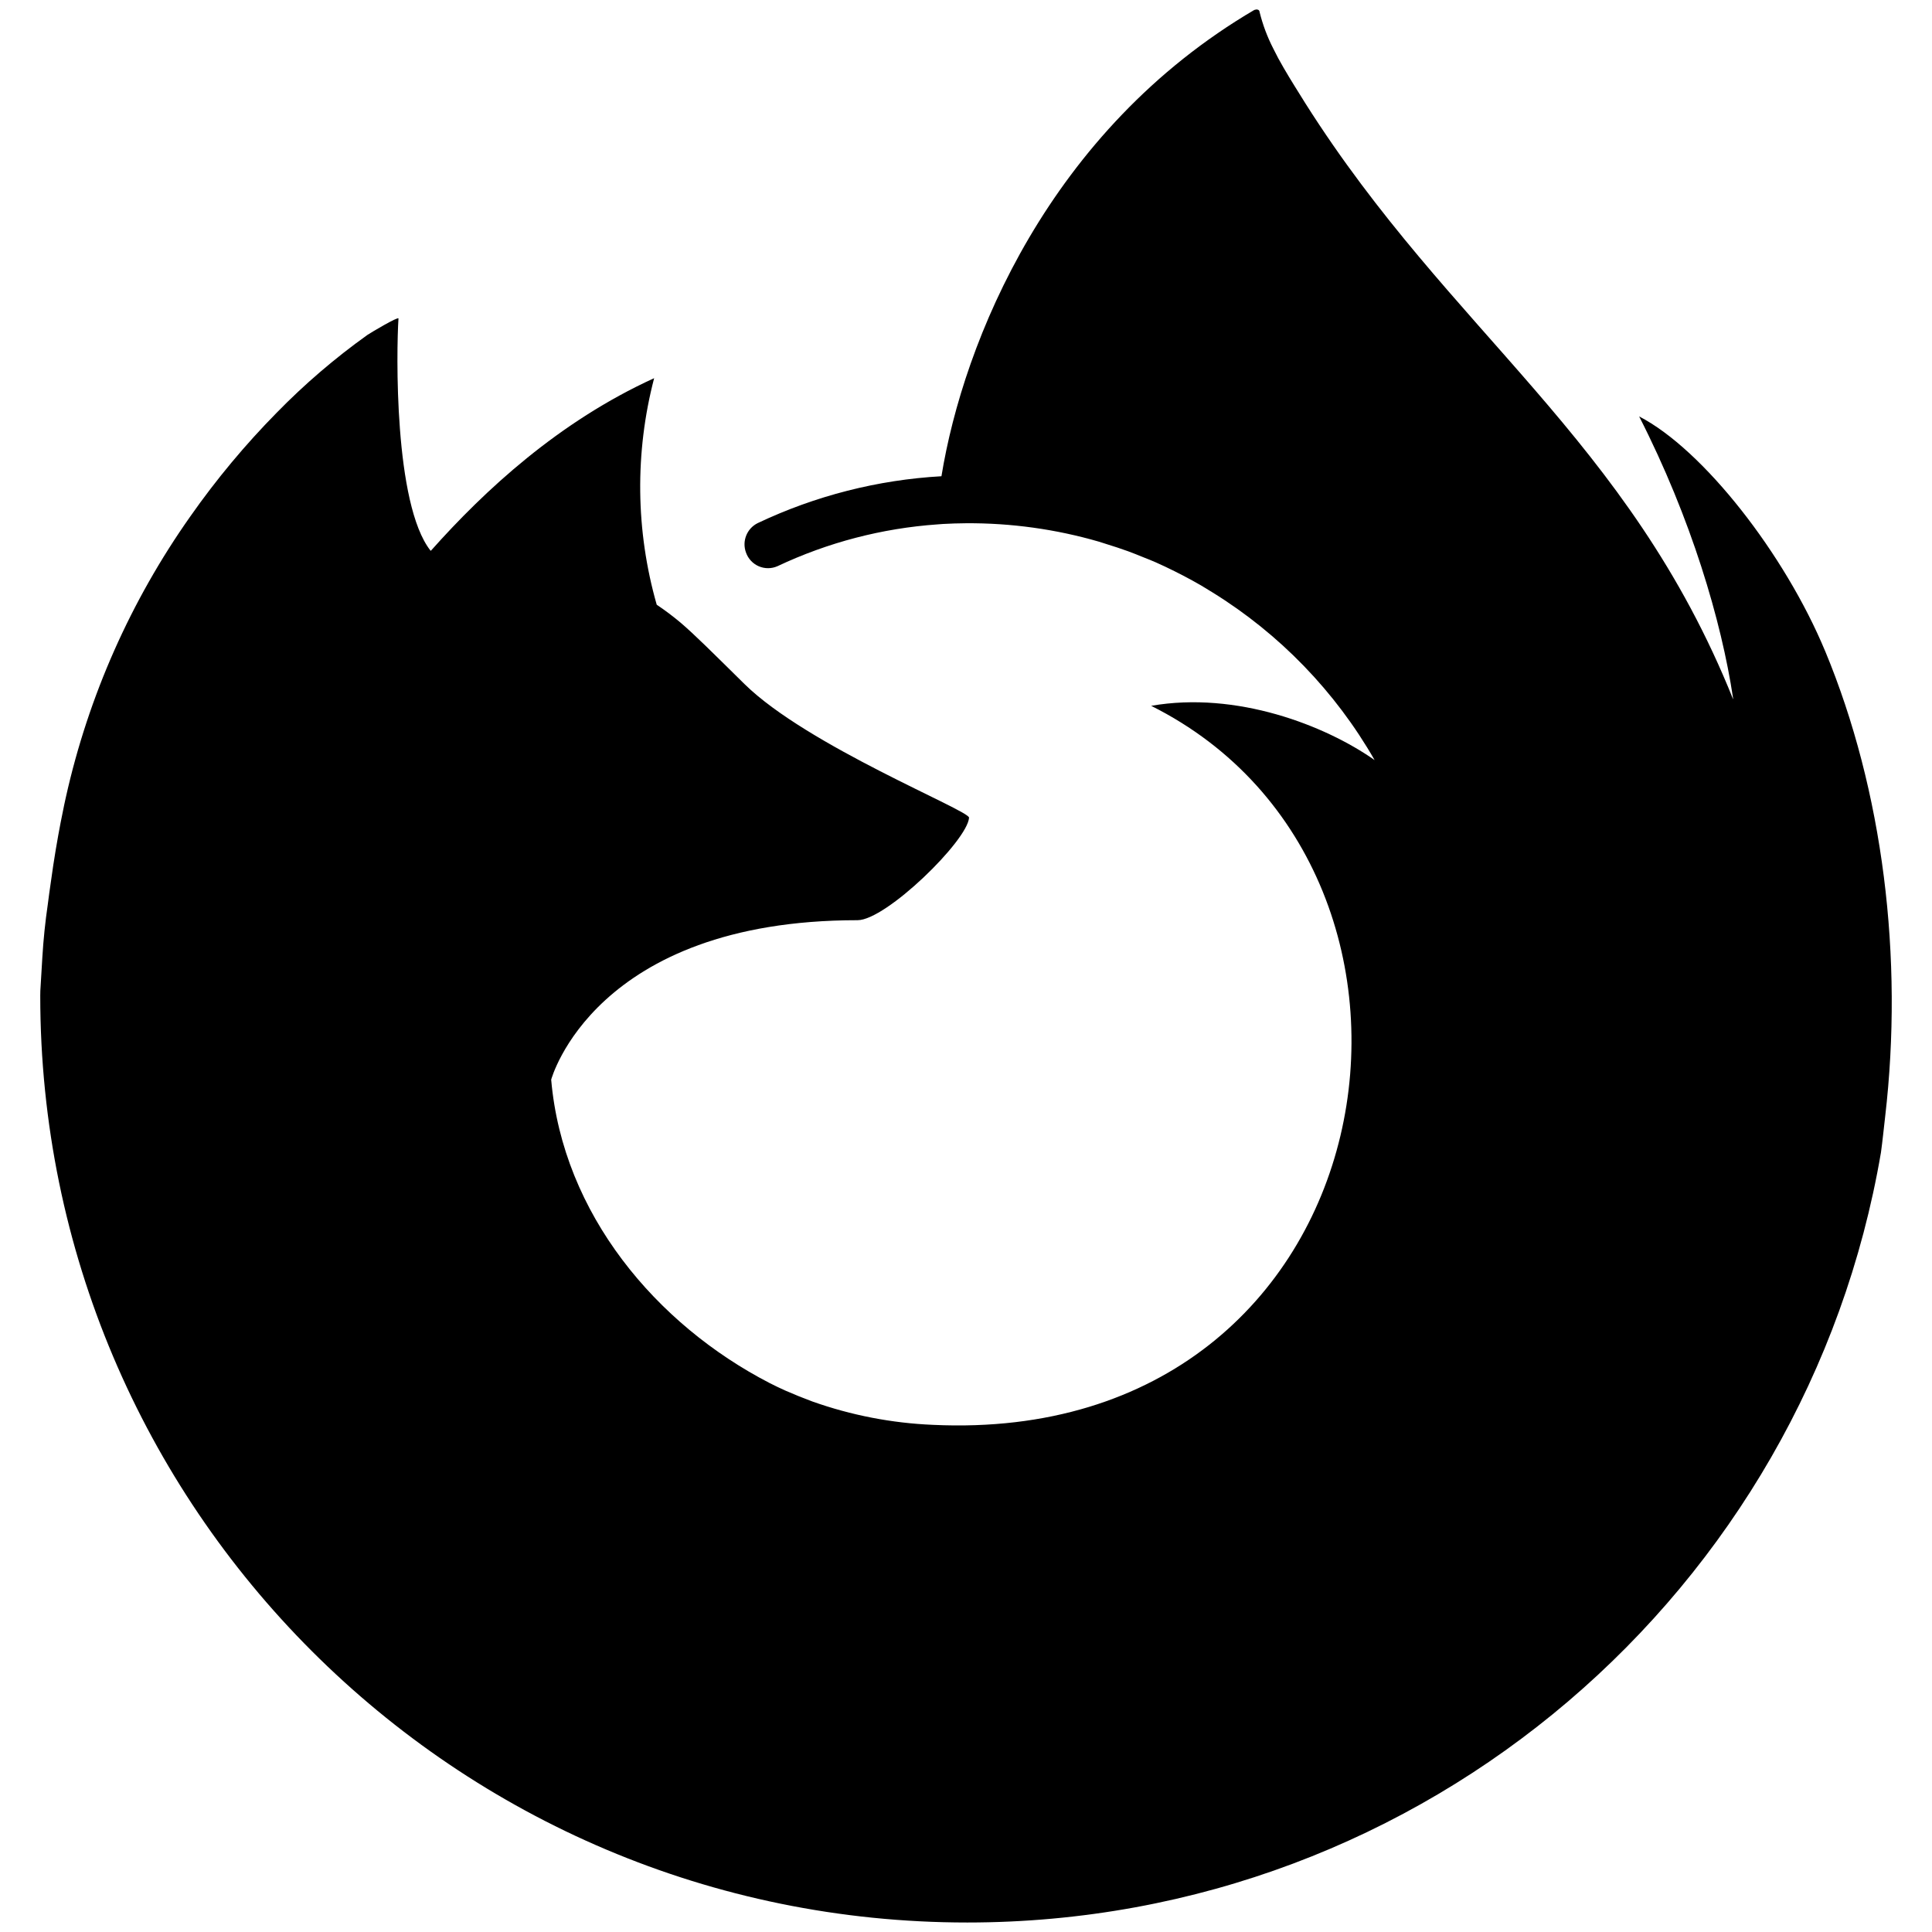
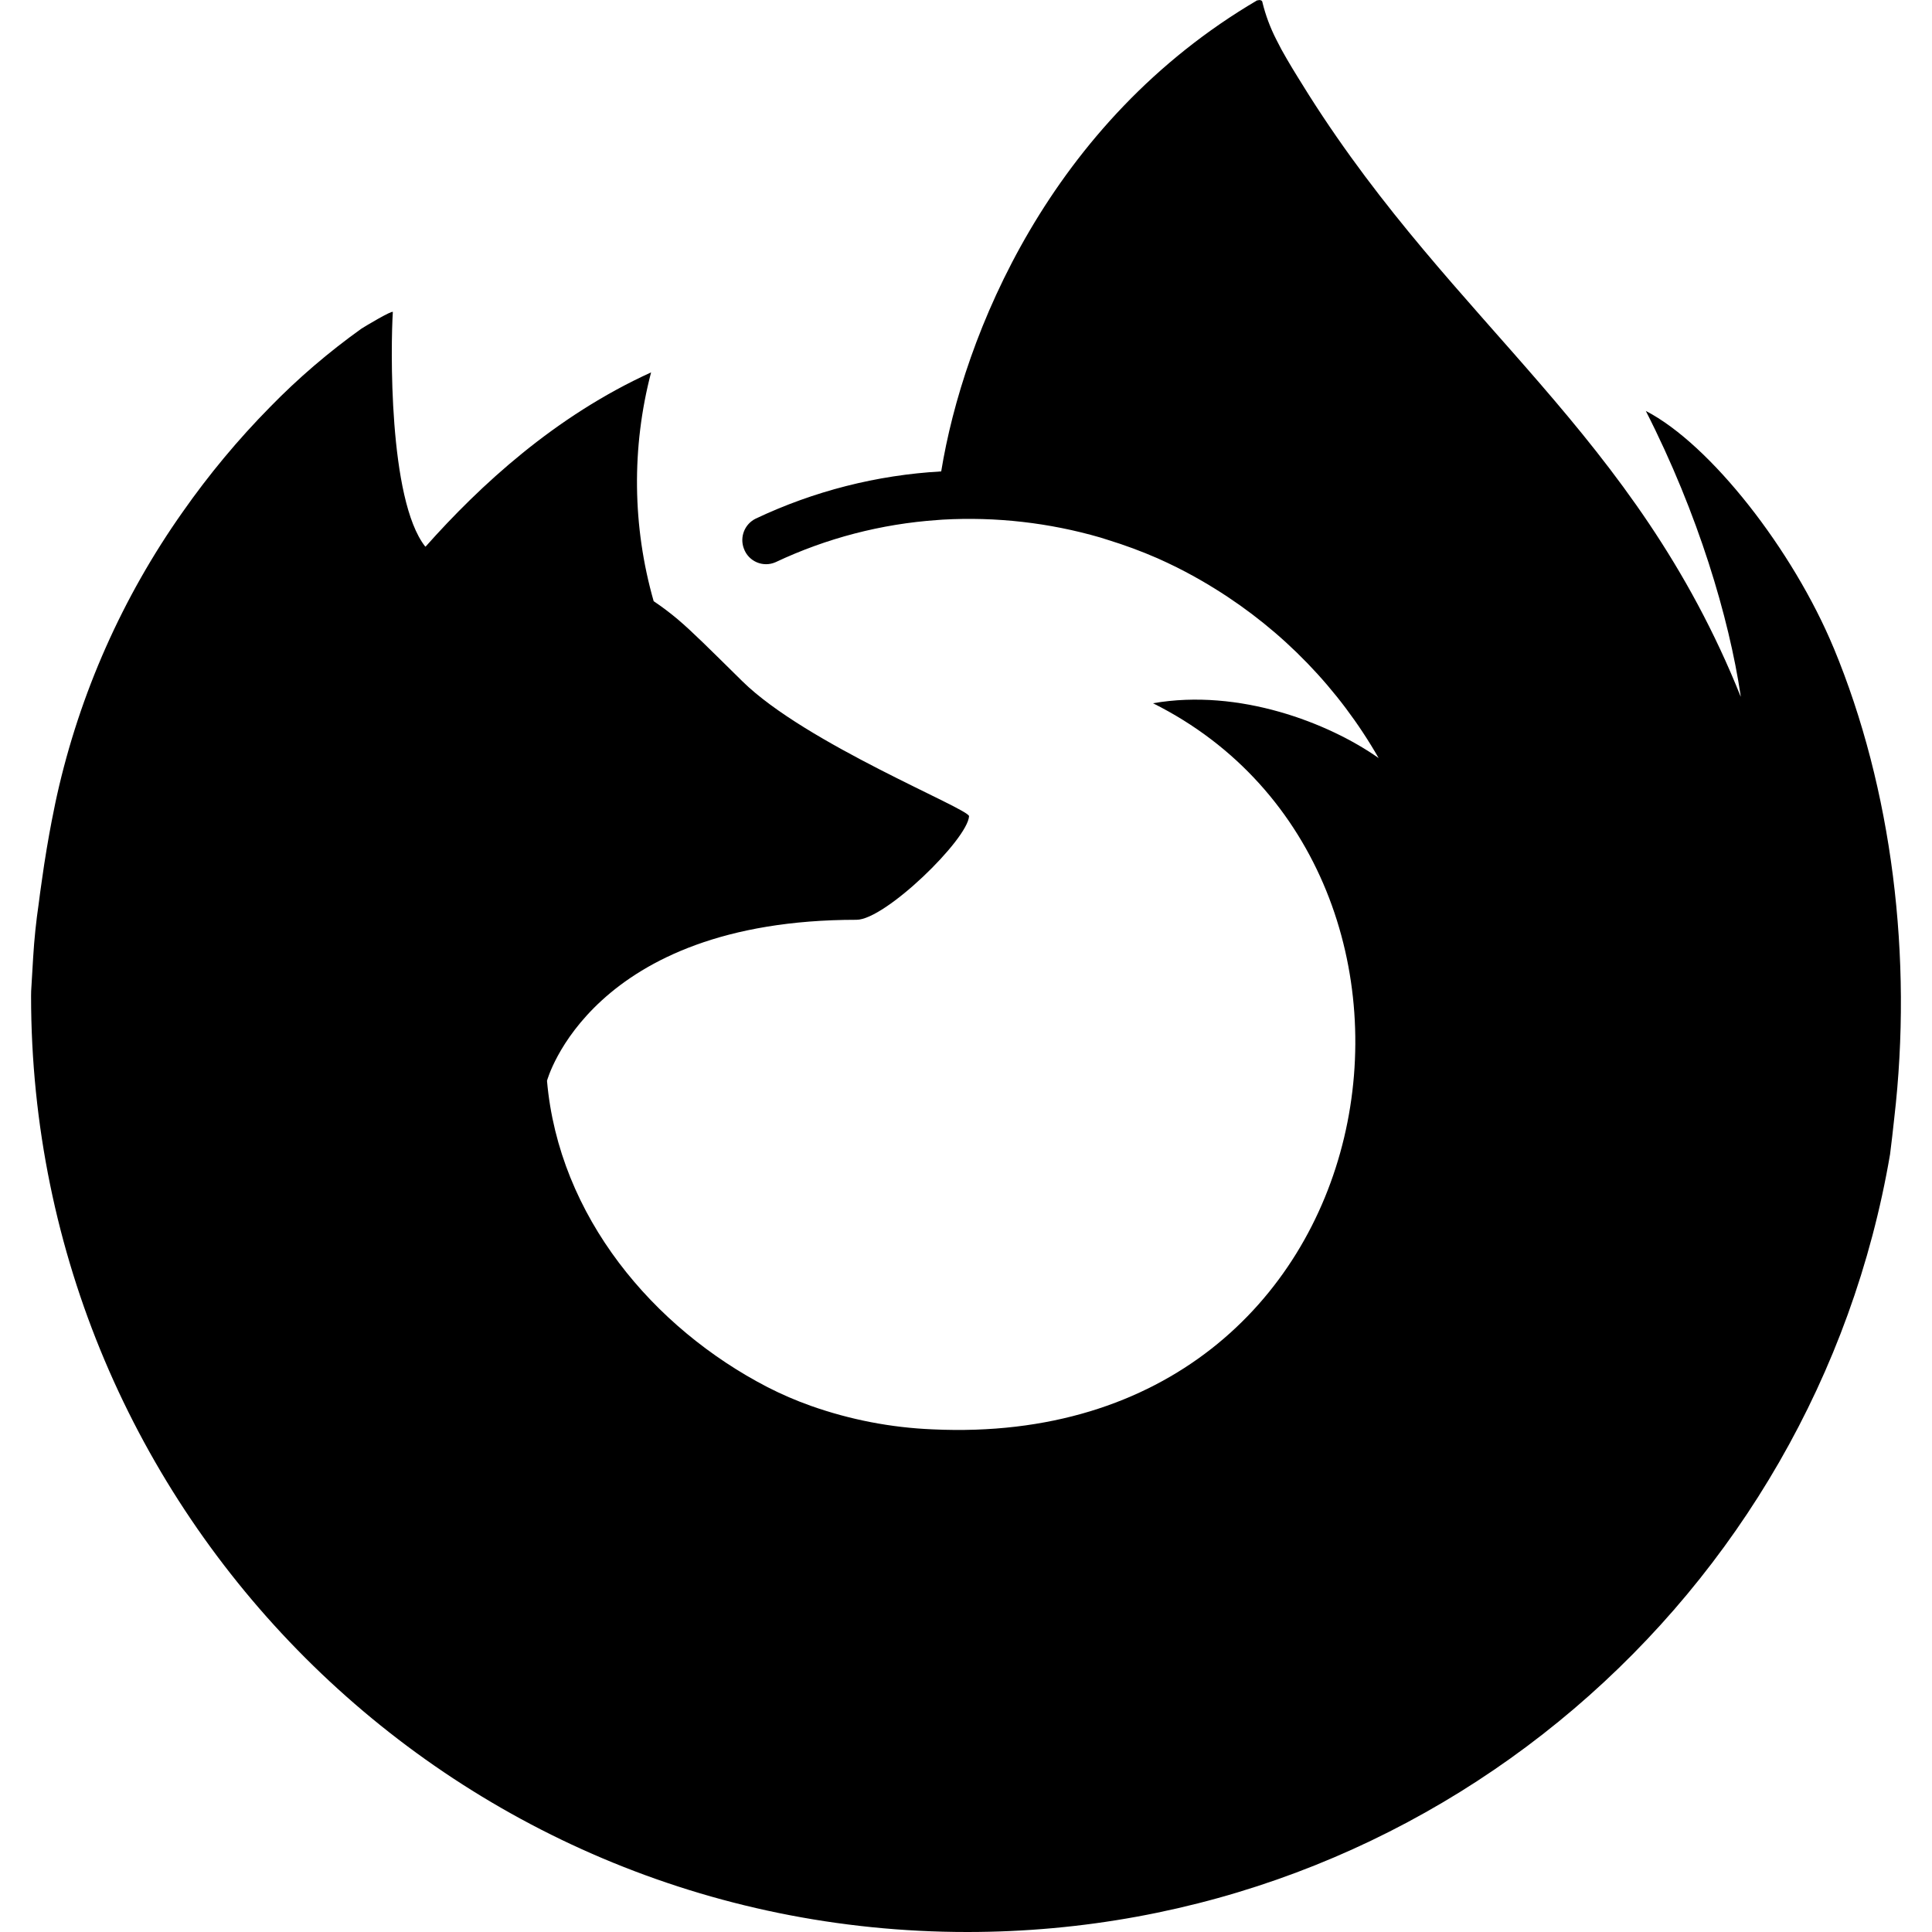
<svg xmlns="http://www.w3.org/2000/svg" role="img" viewBox="0 0 24 24">
-   <path d="M8.855 7.333c.008 0 .004 0 0 0zM6.082 5.947c.007 0 .004 0 0 0zm16.59 2.14c-.5-1.203-1.514-2.503-2.31-2.914.648 1.27 1.023 2.544 1.166 3.495l.002.02c-1.302-3.246-3.51-4.555-5.314-7.404-.09-.145-.182-.289-.27-.441a3.51 3.51 0 01-.128-.238 2.097 2.097 0 01-.171-.456.03.03 0 00-.027-.03.038.038 0 00-.021 0l-.006.002a.037.037 0 00-.009.005.038.038 0 01.005-.007c-2.56 1.5-3.622 4.126-3.894 5.797a6.136 6.136 0 00-2.282.582.294.294 0 00-.146.366.29.29 0 00.392.169 5.567 5.567 0 011.988-.519l.067-.005A5.636 5.636 0 0112 6.5a5.79 5.79 0 011.652.229l.094.03a5.757 5.757 0 01.265.088 5.839 5.839 0 01.191.075c.052.02.103.041.154.063a5.676 5.676 0 01.235.111l.106.054a5.776 5.776 0 01.224.123 5.165 5.165 0 01.141.086 5.895 5.895 0 012.014 2.083c-.615-.432-1.716-.859-2.776-.674 4.142 2.07 3.03 9.201-2.71 8.932a5.113 5.113 0 01-1.498-.29 6.347 6.347 0 01-.339-.137 4.37 4.37 0 01-.194-.093c-1.406-.727-2.567-2.1-2.712-3.768 0 0 .531-1.981 3.806-1.981.354 0 1.366-.988 1.385-1.274-.005-.094-2.009-.891-2.79-1.66-.418-.412-.616-.61-.791-.76a3.436 3.436 0 00-.299-.225 5.335 5.335 0 01-.032-2.814c-1.183.539-2.103 1.39-2.772 2.142h-.006c-.456-.578-.424-2.486-.398-2.884-.006-.025-.34.174-.385.204a8.395 8.395 0 00-1.125.964 10.086 10.086 0 00-1.075 1.29v0A9.72 9.72 0 00.819 9.9c-.003.013-.11.482-.188 1.062a12.736 12.736 0 00-.037.27 7.724 7.724 0 00-.068.66l-.002.034a28.326 28.326 0 00-.023.383l-.001.06c0 6.358 5.156 11.513 11.516 11.513 5.695 0 10.424-4.135 11.35-9.566.02-.147.035-.295.052-.444.23-1.974-.025-4.05-.746-5.786zm-7.862 3.455z" />
+   <path d="M8.824 7.287c.008 0 .004 0 0 0zm-2.8-1.4c.006 0 .003 0 0 0zm16.754 2.161c-.505-1.215-1.53-2.528-2.333-2.943.654 1.283 1.033 2.57 1.177 3.53l.002.02c-1.314-3.278-3.544-4.6-5.366-7.477-.091-.147-.184-.292-.273-.446a3.545 3.545 0 01-.13-.24 2.118 2.118 0 01-.172-.46.03.03 0 00-.027-.03.038.038 0 00-.021 0l-.006.001a.037.037 0 00-.01.005L15.624 0c-2.585 1.515-3.657 4.168-3.932 5.856a6.197 6.197 0 00-2.305.587.297.297 0 00-.147.37c.057.162.24.24.396.17a5.622 5.622 0 012.008-.523l.067-.005a5.847 5.847 0 011.957.222l.095.03a5.816 5.816 0 01.616.228c.08.036.16.073.238.112l.107.055a5.835 5.835 0 01.368.211 5.953 5.953 0 012.034 2.104c-.62-.437-1.733-.868-2.803-.681 4.183 2.09 3.06 9.292-2.737 9.02a5.164 5.164 0 01-1.513-.292 4.42 4.42 0 01-.538-.232c-1.42-.735-2.593-2.121-2.74-3.806 0 0 .537-2 3.845-2 .357 0 1.38-.998 1.398-1.287-.005-.095-2.029-.9-2.817-1.677-.422-.416-.622-.616-.8-.767a3.47 3.47 0 00-.301-.227 5.388 5.388 0 01-.032-2.842c-1.195.544-2.124 1.403-2.8 2.163h-.006c-.46-.584-.428-2.51-.402-2.913-.006-.025-.343.176-.389.206-.406.29-.787.616-1.136.974-.397.403-.76.839-1.085 1.303a9.816 9.816 0 00-1.562 3.52c-.003.013-.11.487-.19 1.073-.013.09-.026.181-.037.272a7.8 7.8 0 00-.069.667l-.002.034-.023.387-.001.06C.386 18.795 5.593 24 12.016 24c5.752 0 10.527-4.176 11.463-9.661.02-.149.035-.298.052-.448.232-1.994-.025-4.09-.753-5.844z" />
</svg>
